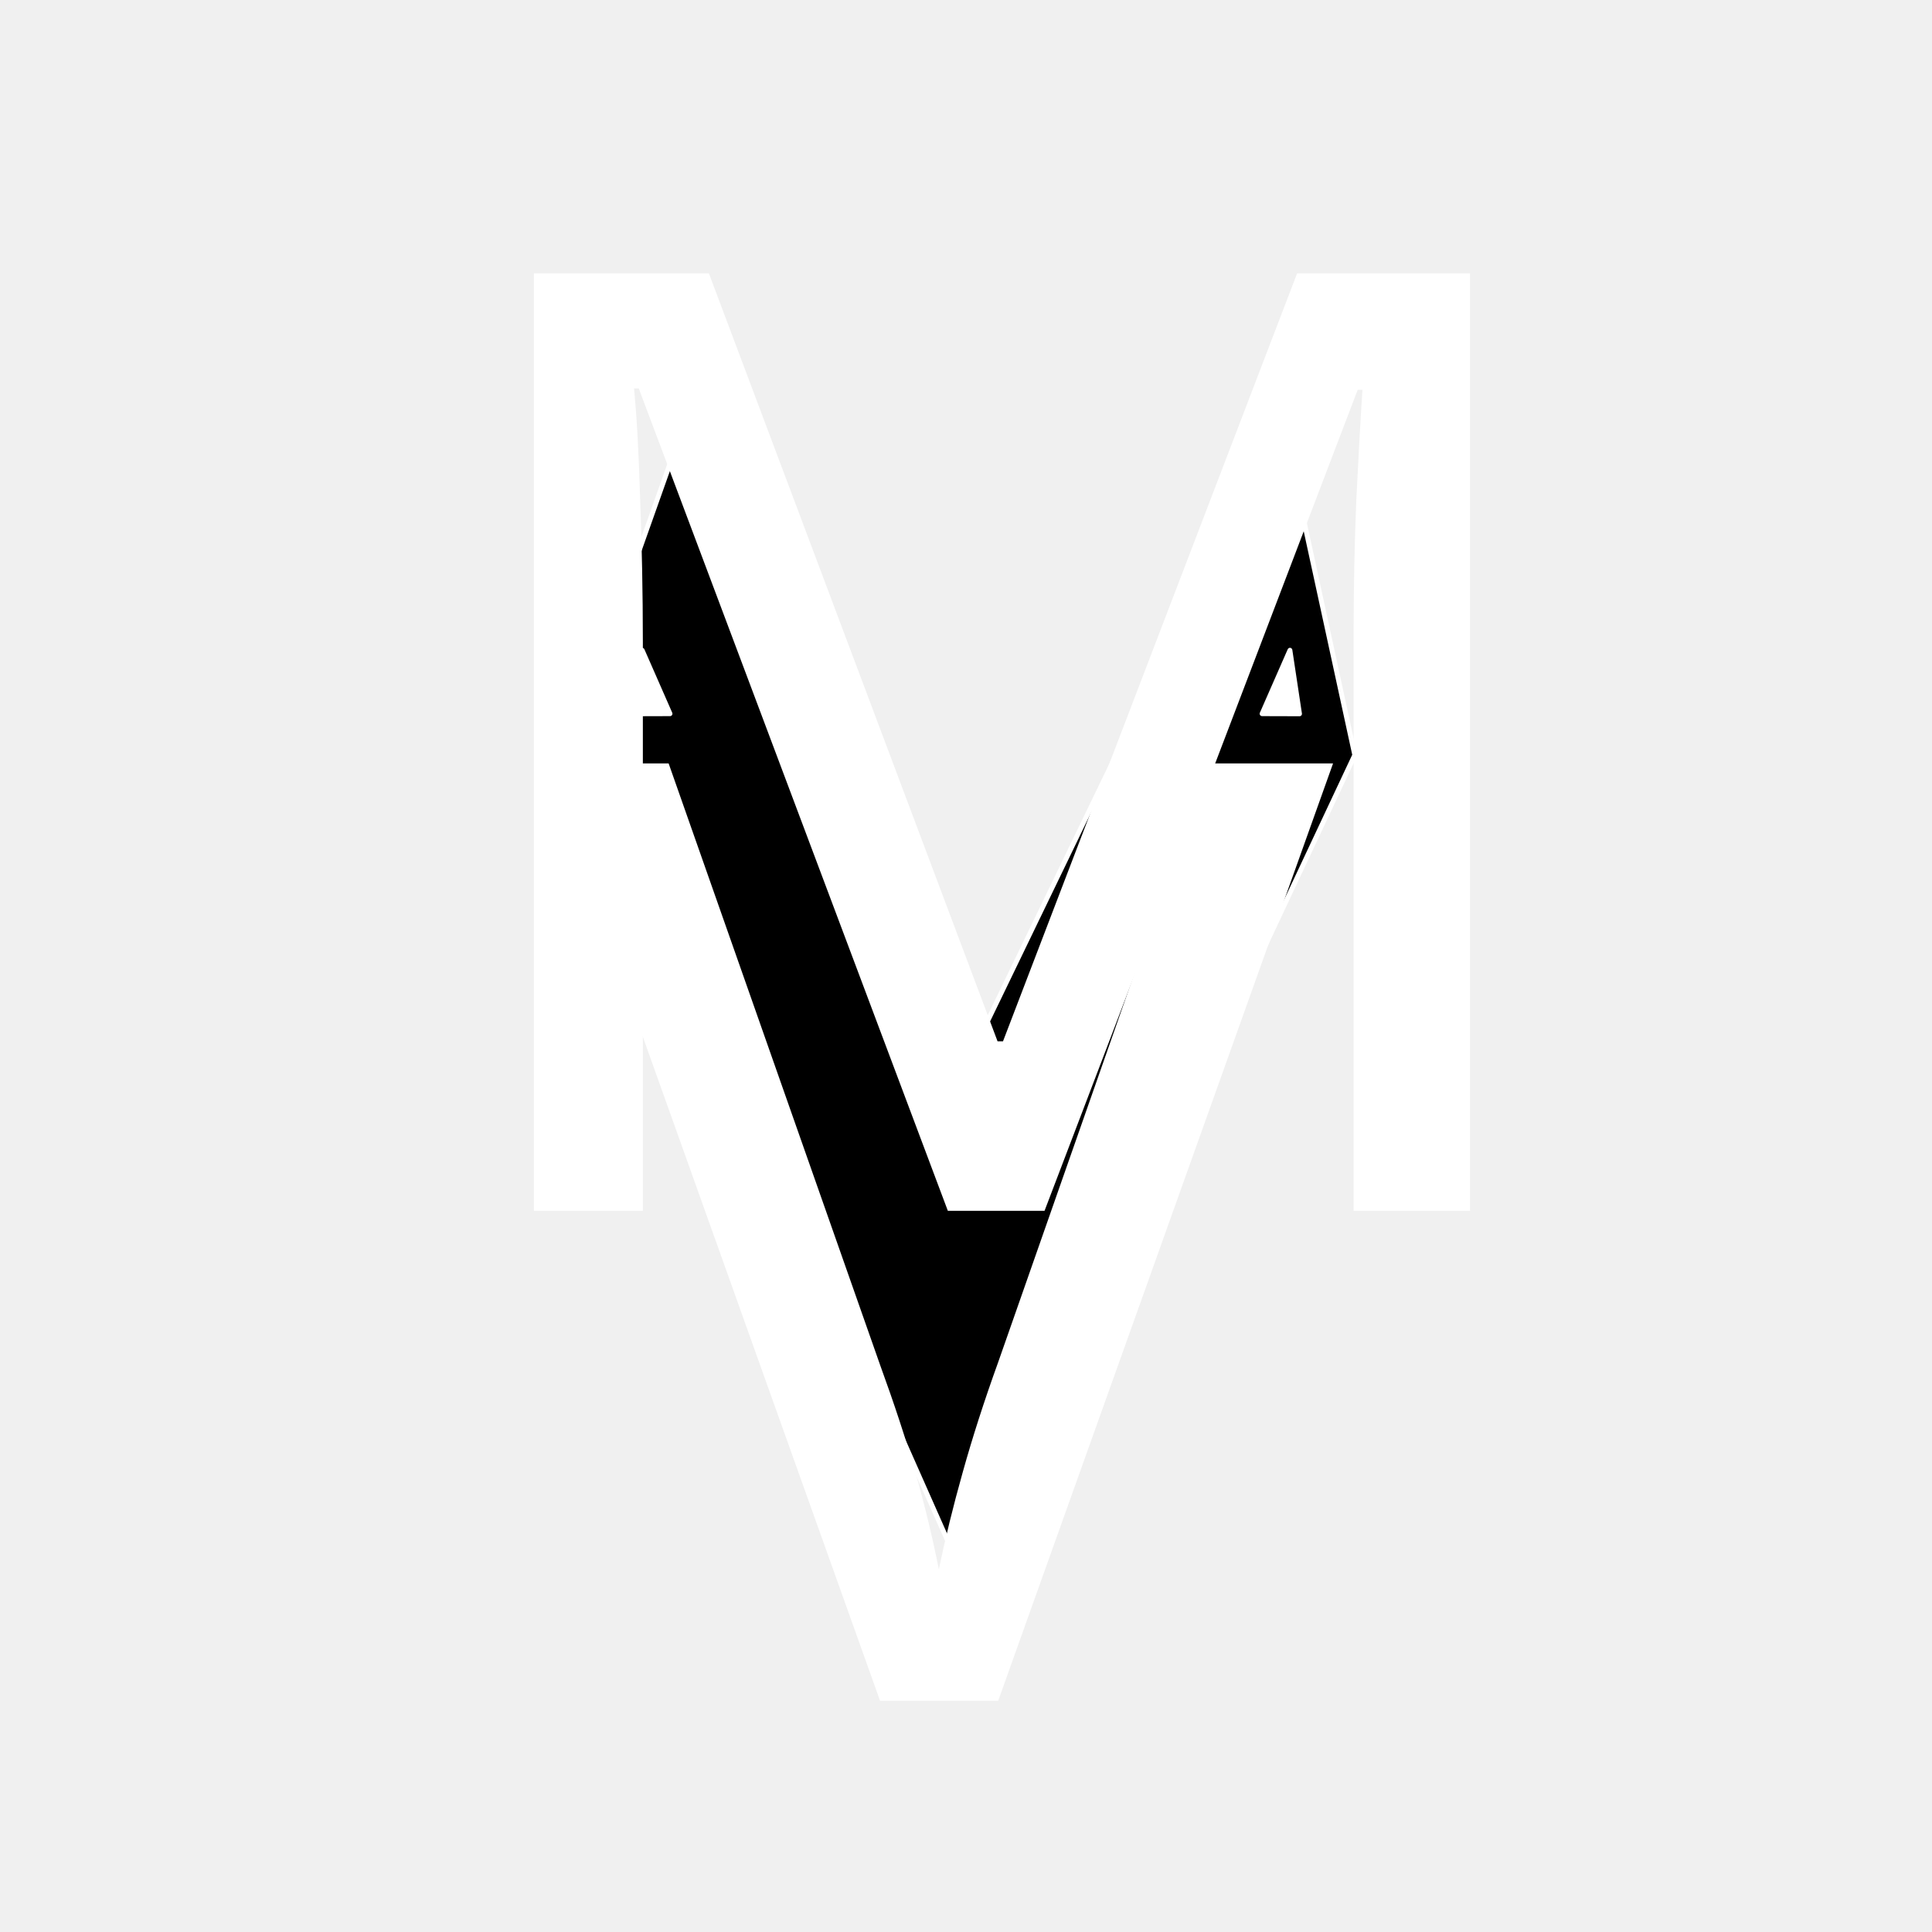
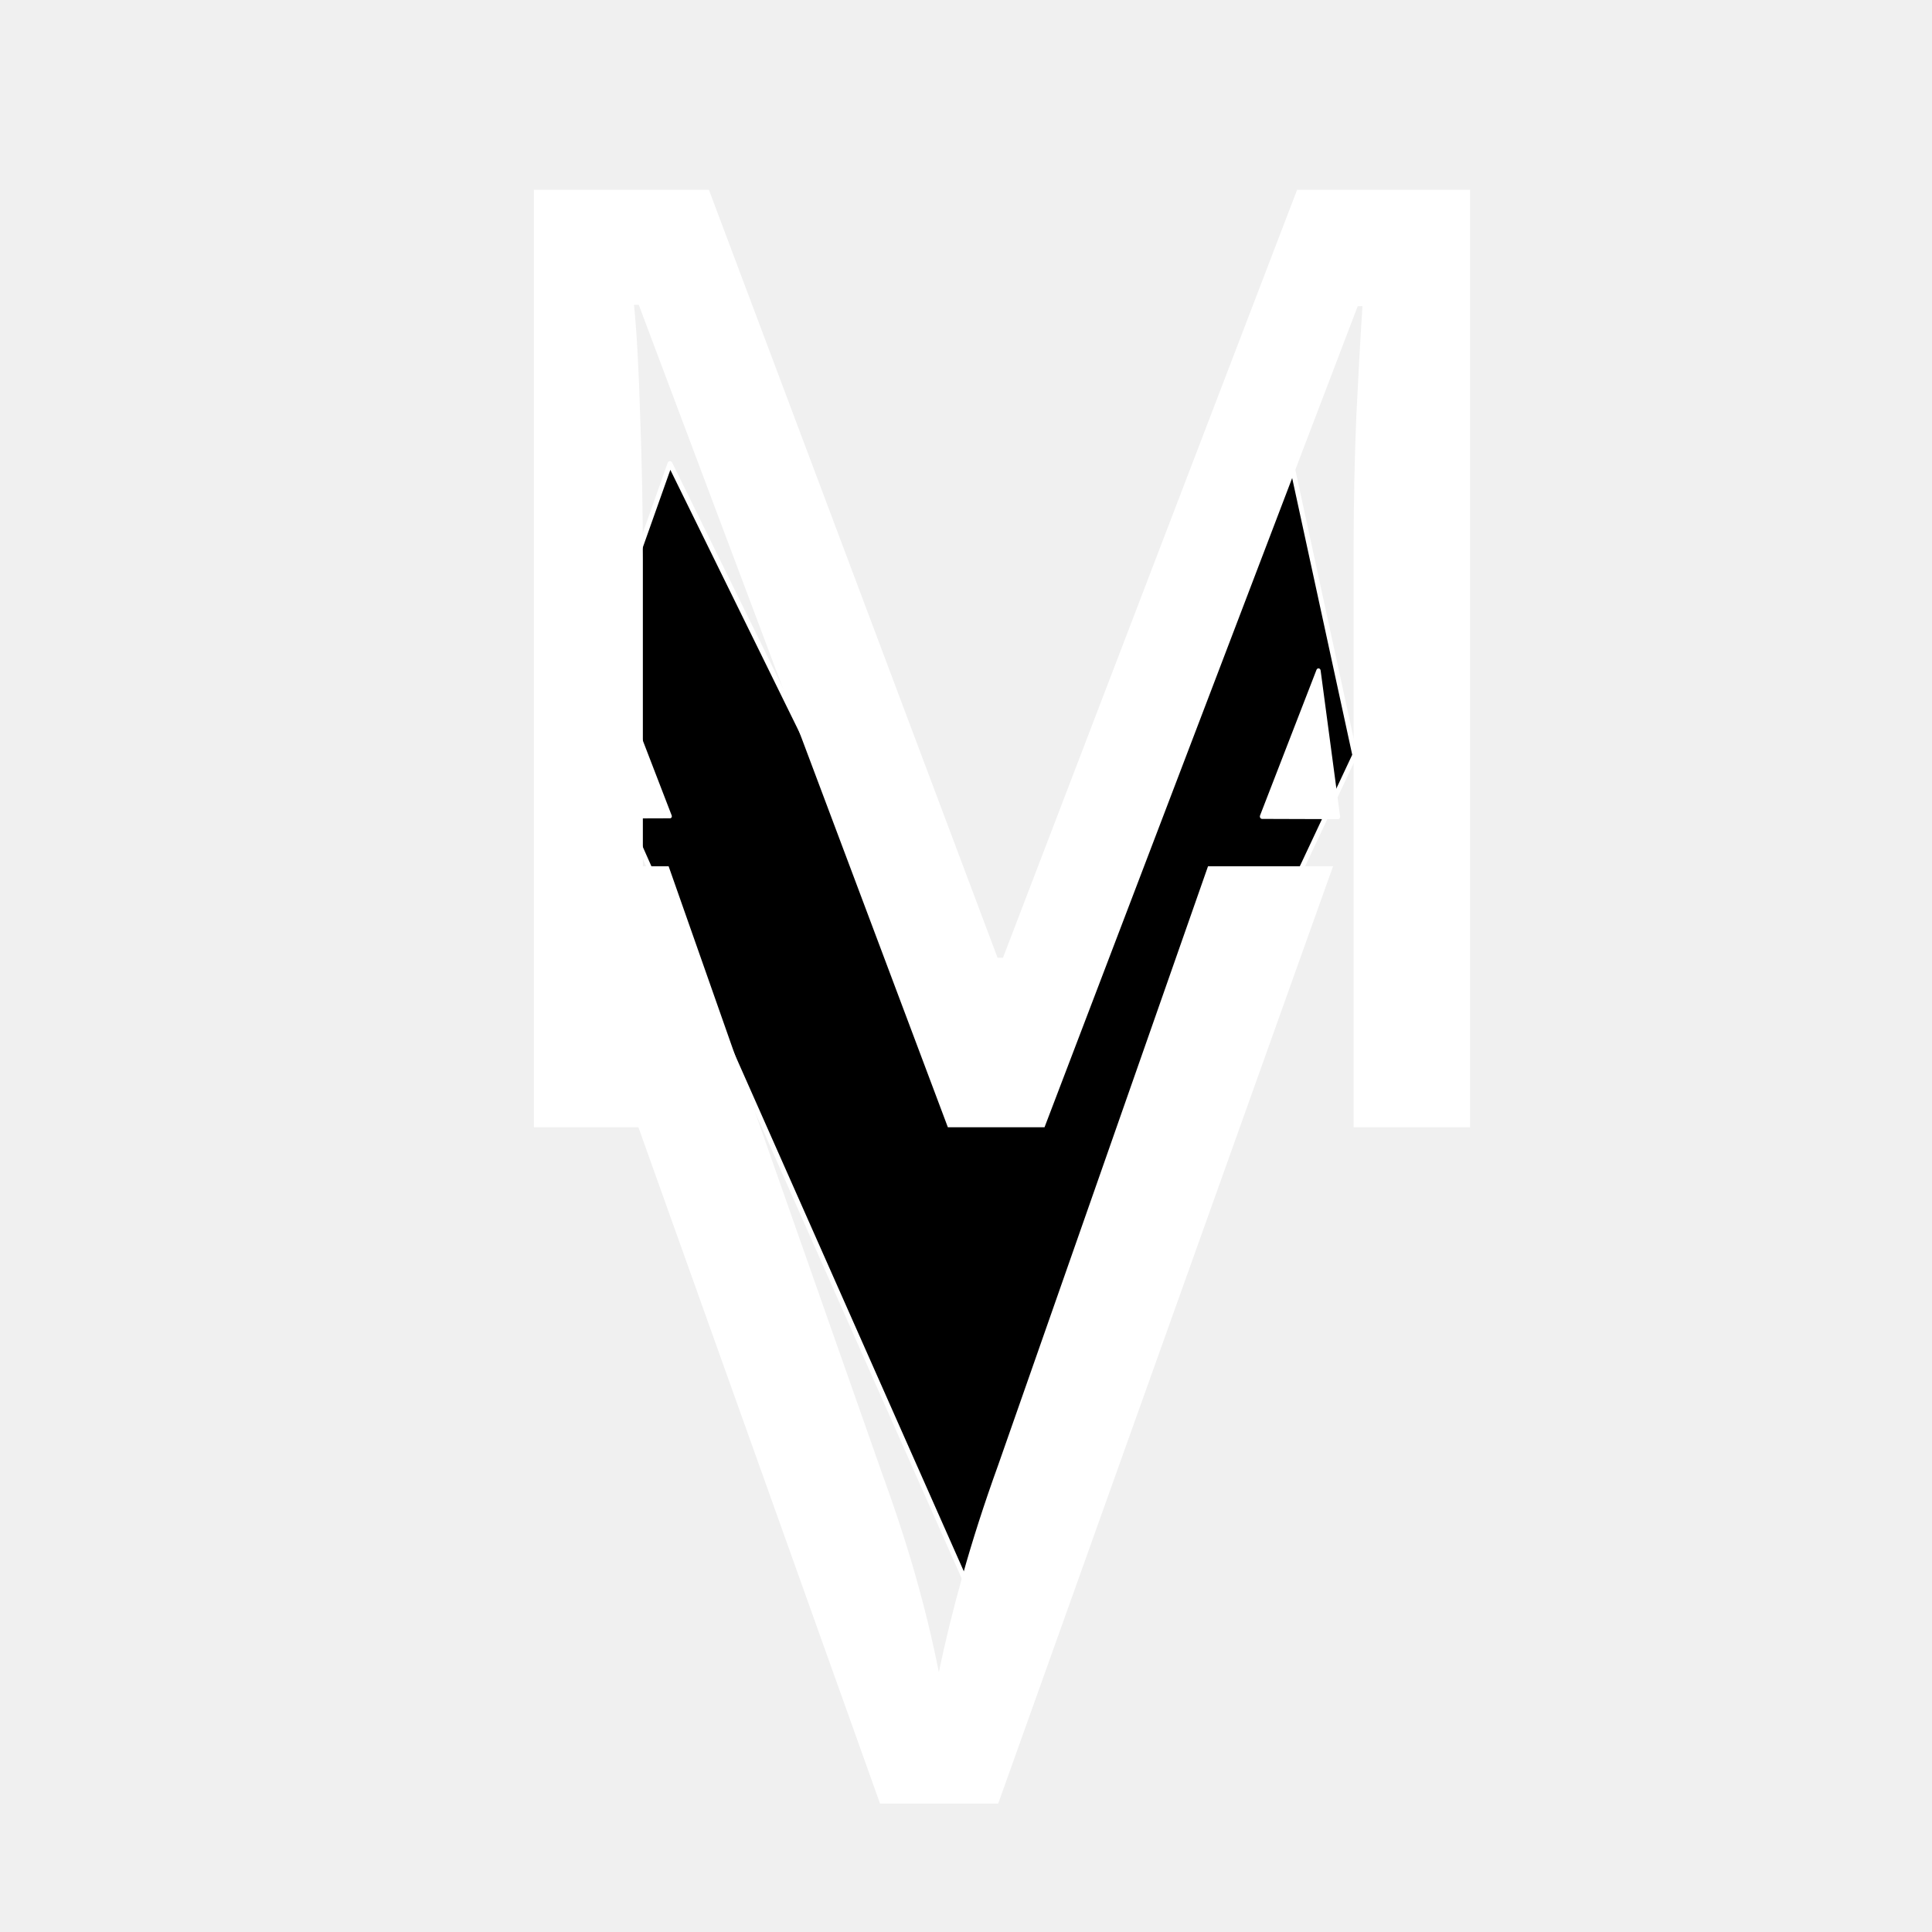
<svg xmlns="http://www.w3.org/2000/svg" width="100%" height="100%" viewBox="0 0 36 36" version="1.1" xml:space="preserve" style="fill-rule:evenodd;clip-rule:evenodd;stroke-linecap:round;stroke-linejoin:round;stroke-miterlimit:1.5;">
  <g transform="matrix(-1,-1.22465e-16,1.22465e-16,-1,36,35.9511)">
    <g transform="matrix(-1,1.22465e-16,-1.22465e-16,-1,36,35.9511)">
      <path d="M12.484,8.639L18,19.859L23.866,7.721L25.244,14.069L18,29.482L10.83,13.301L12.484,8.639Z" style="stroke:white;stroke-width:0.09px;" />
    </g>
-     <g transform="matrix(-0.631874,7.73823e-17,-7.73823e-17,-0.631874,26.661,12.5737)">
+     <g transform="matrix(-0.631874,7.73823e-17,-7.73823e-17,-0.631874,26.661,10.6571)">
      <text x="1.295px" y="13.157px" style="font-family:'FuturaLT', 'Futura LT';font-size:38.726px;fill:white;">V</text>
    </g>
-     <g transform="matrix(-0.811891,9.94279e-17,-9.94279e-17,-0.811891,33.301,29.0433)">
+     <g transform="matrix(-0.811891,9.94279e-17,-9.94279e-17,-0.811891,33.301,30.6006)">
      <text x="6.007px" y="19.283px" style="font-family:'FuturaLT', 'Futura LT';font-size:30.14px;fill:white;">M</text>
    </g>
-     <path d="M12.483,22.652L11.964,23.835L11.785,22.65L12.483,22.652Z" style="fill:white;stroke:white;stroke-width:0.09px;" />
-     <g transform="matrix(-1,0,0,1,35.9981,-3.55271e-15)">
-       <path d="M12.483,22.652L11.964,23.835L11.785,22.65L12.483,22.652Z" style="fill:white;stroke:white;stroke-width:0.09px;" />
+     <g transform="matrix(2.02575,0,0,2.29345,-12.804,-31.2133)">
+       <path d="M12.483,22.652L11.964,23.835L11.785,22.65L12.483,22.652Z" style="fill:white;stroke:white;stroke-width:0.04px;" />
+     </g>
+     <g transform="matrix(-3.28597,-9.22501e-32,1.2326e-31,3.74211,64.5328,-64.0255)">
+       <path d="M12.483,22.652L11.964,23.835L11.785,22.65L12.483,22.652Z" style="fill:white;stroke:white;stroke-width:0.02px;" />
    </g>
  </g>
</svg>
